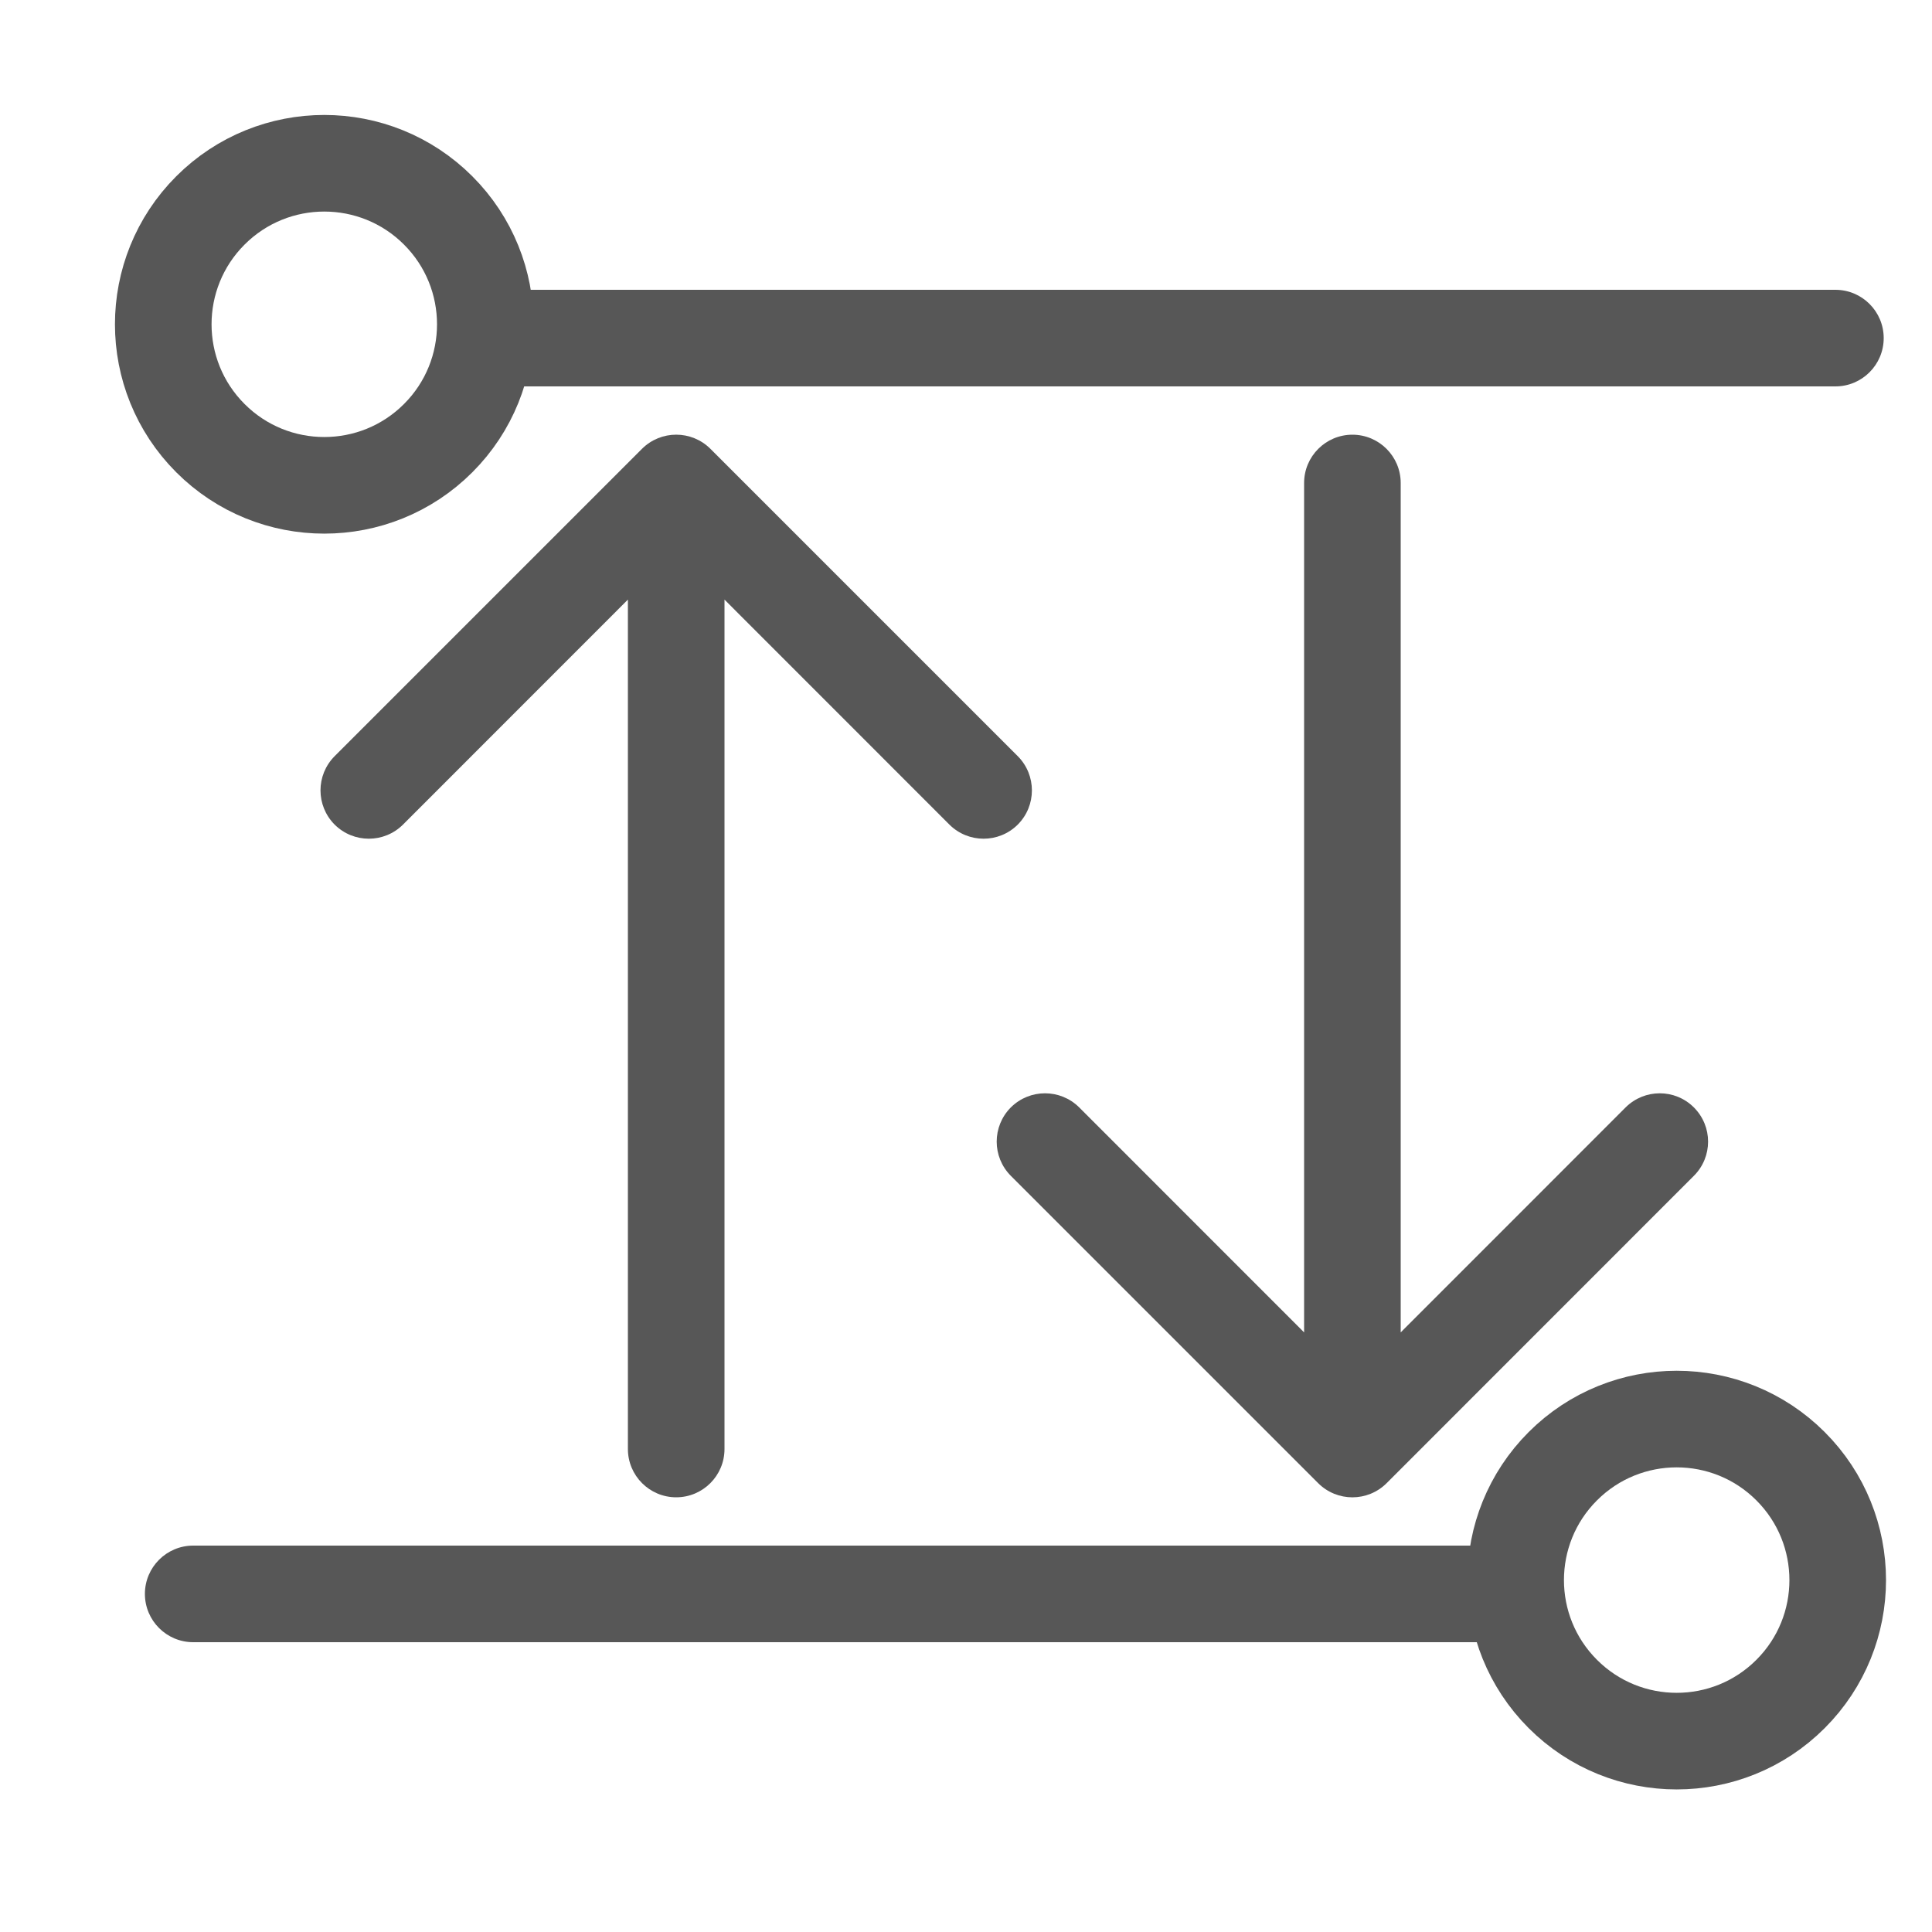
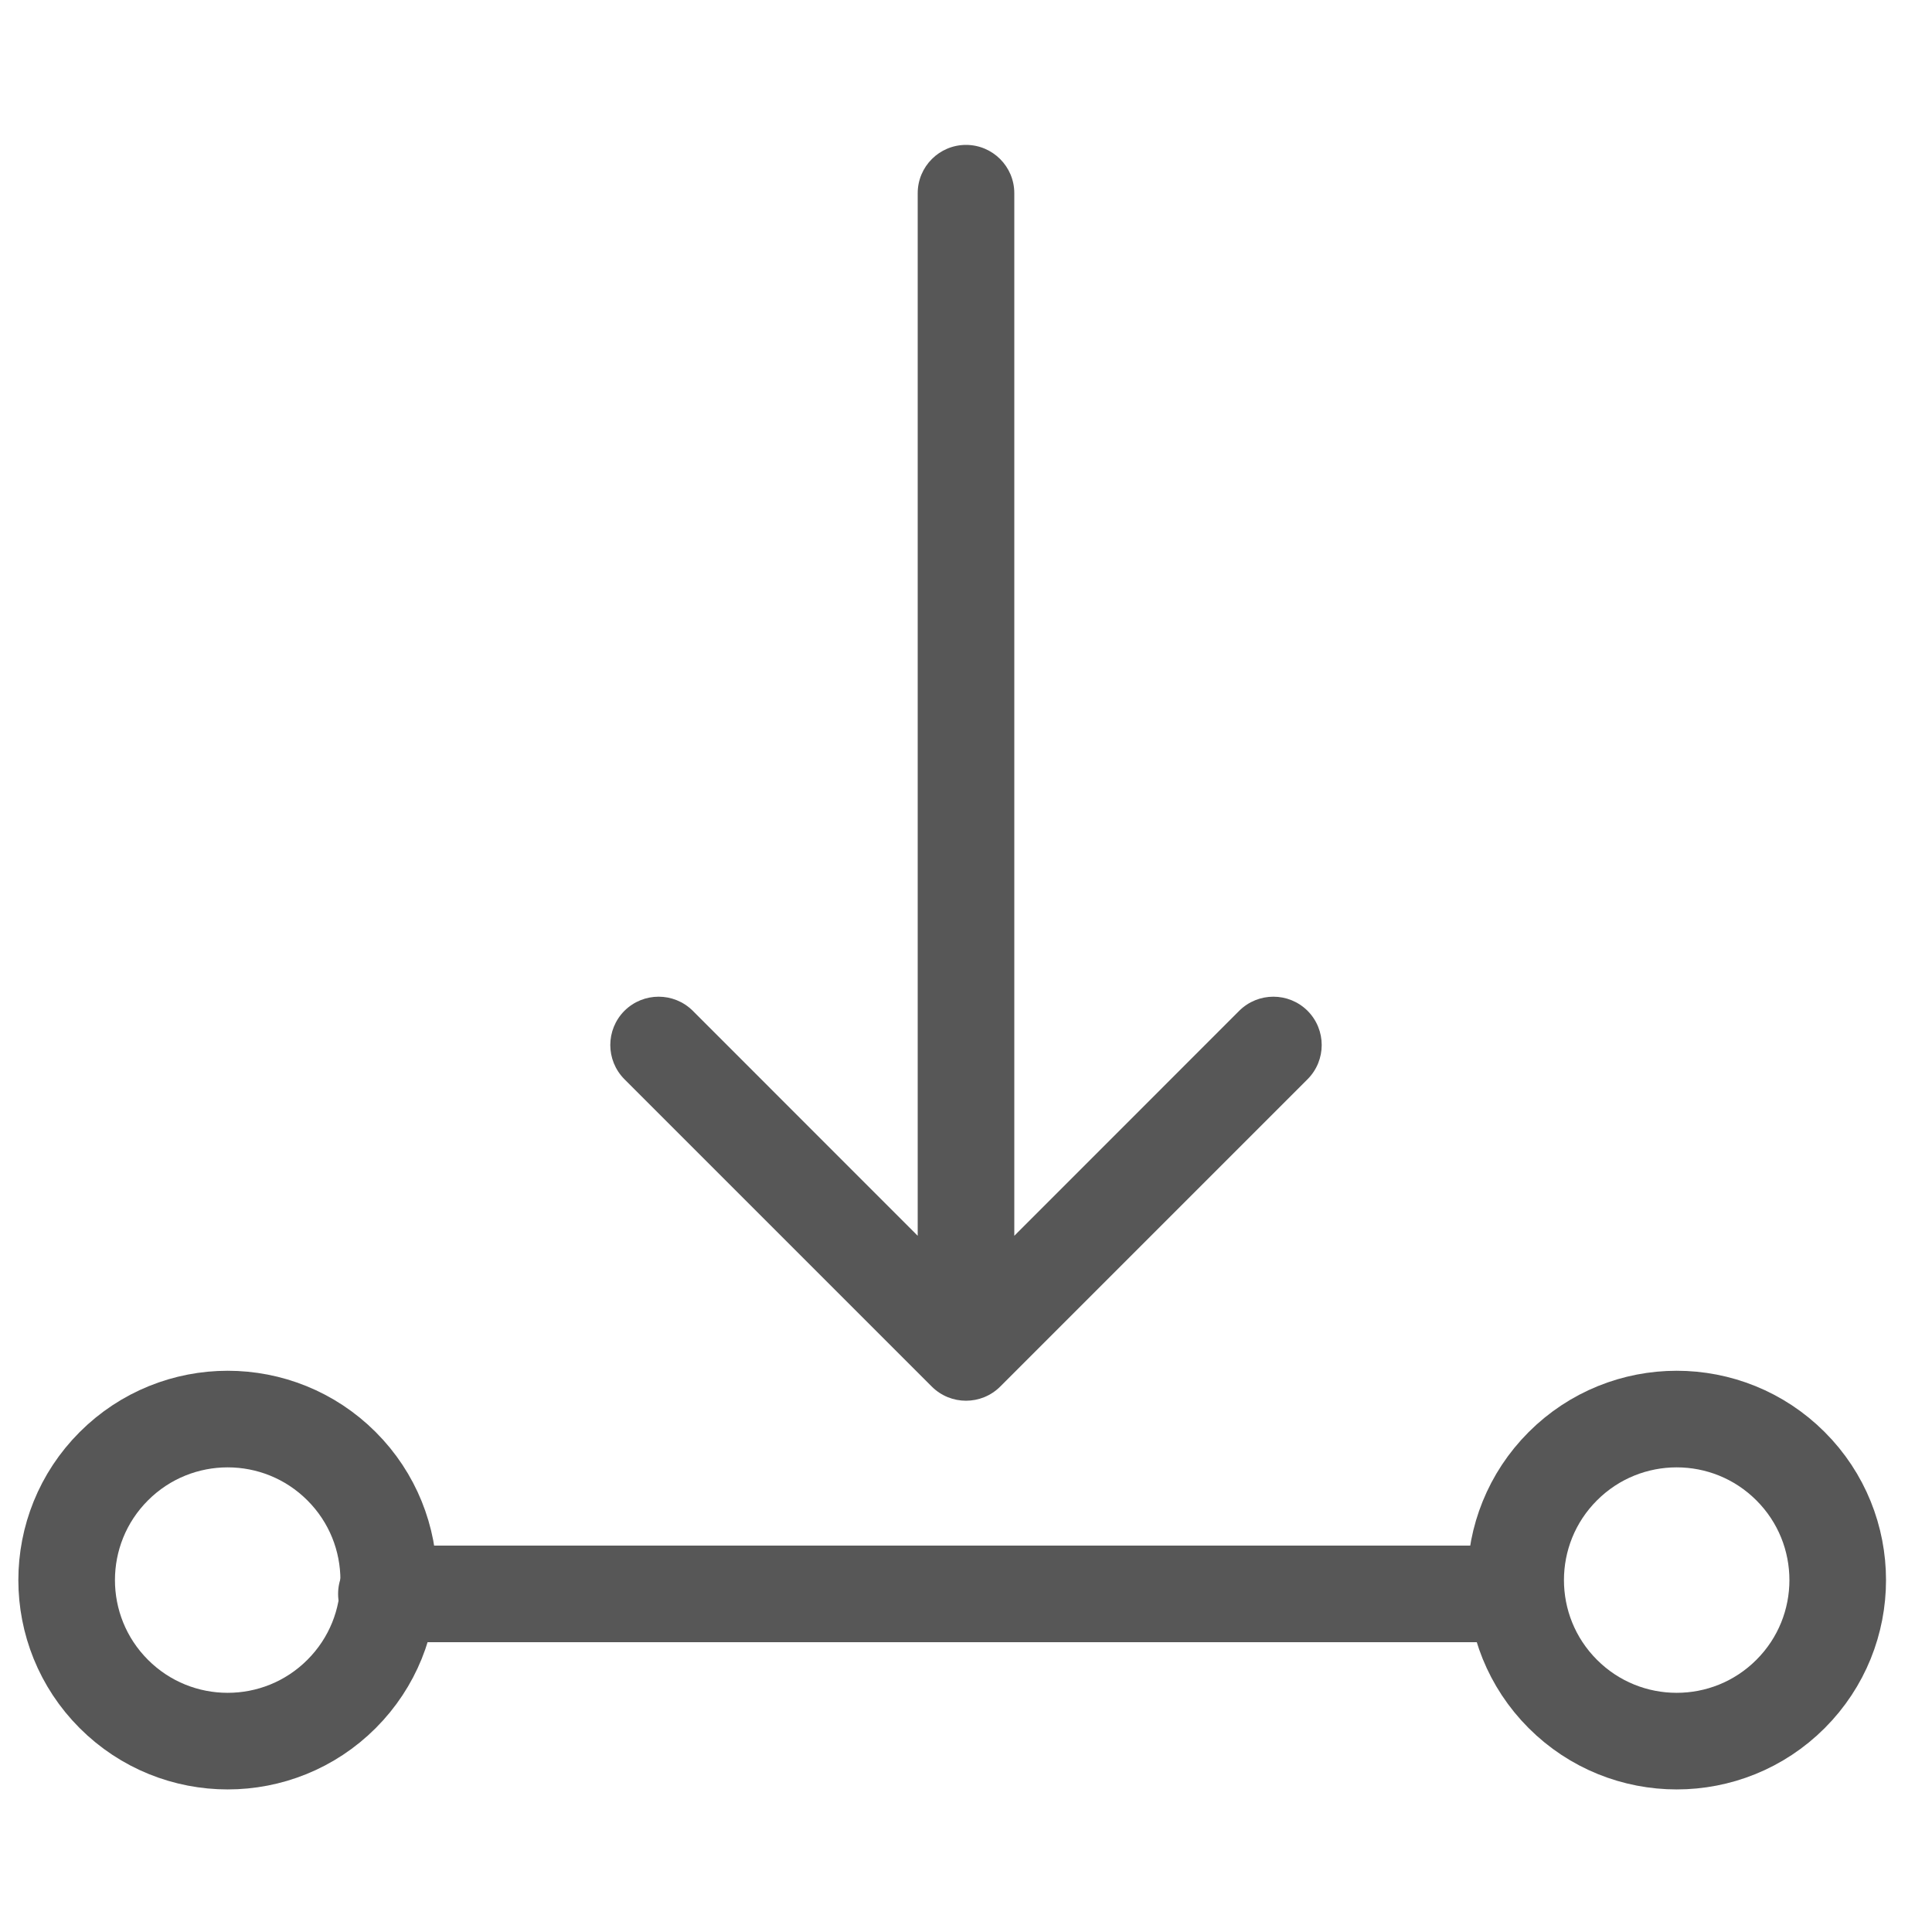
<svg xmlns="http://www.w3.org/2000/svg" width="20" height="20" viewBox="0 0 20 20" fill="none">
-   <path d="M7.354 4.646C7.158 4.451 6.842 4.451 6.646 4.646L3.464 7.828C3.269 8.024 3.269 8.34 3.464 8.536C3.66 8.731 3.976 8.731 4.172 8.536L7 5.707L9.828 8.536C10.024 8.731 10.34 8.731 10.536 8.536C10.731 8.34 10.731 8.024 10.536 7.828L7.354 4.646ZM6.5 15C6.5 15.276 6.724 15.5 7 15.5C7.276 15.5 7.5 15.276 7.5 15H6.5ZM6.5 5L6.5 15H7.5L7.5 5H6.5Z" fill="#575757" />
-   <path d="M13.646 15.354C13.842 15.549 14.158 15.549 14.354 15.354L17.535 12.172C17.731 11.976 17.731 11.66 17.535 11.464C17.34 11.269 17.024 11.269 16.828 11.464L14 14.293L11.172 11.464C10.976 11.269 10.66 11.269 10.464 11.464C10.269 11.66 10.269 11.976 10.464 12.172L13.646 15.354ZM14.5 5C14.5 4.724 14.276 4.5 14 4.5C13.724 4.5 13.5 4.724 13.5 5L14.5 5ZM14.5 15L14.5 5L13.5 5L13.5 15L14.5 15Z" fill="#575757" />
-   <path d="M19 4C19.276 4 19.5 3.776 19.5 3.5C19.5 3.224 19.276 3 19 3V4ZM5 4H19V3H5V4Z" fill="#575757" />
-   <path d="M2 16C1.724 16 1.5 16.224 1.5 16.5C1.5 16.776 1.724 17 2 17V16ZM2 17H16V16H2V17Z" fill="#575757" />
-   <circle cx="3.357" cy="3.357" r="1.667" transform="rotate(45 3.35693 3.35702)" stroke="#575757" />
+   <path d="M9.646 14.354C9.842 14.549 10.158 14.549 10.354 14.354L13.536 11.172C13.731 10.976 13.731 10.66 13.536 10.464C13.34 10.269 13.024 10.269 12.828 10.464L10 13.293L7.172 10.464C6.976 10.269 6.66 10.269 6.464 10.464C6.269 10.66 6.269 10.976 6.464 11.172L9.646 14.354ZM10.5 2C10.5 1.724 10.276 1.5 10 1.5C9.724 1.5 9.5 1.724 9.5 2L10.5 2ZM10.5 14L10.5 2L9.5 2L9.5 14L10.5 14Z" fill="#575757" />
+   <path d="M4 16C3.724 16 3.5 16.224 3.5 16.5C3.5 16.776 3.724 17 4 17V16ZM4 16.5V17H16V16.5V16H4V16.5Z" fill="#575757" />
  <circle cx="17.357" cy="16.357" r="1.667" transform="rotate(45 17.3569 16.357)" stroke="#575757" />
+   <circle cx="2.357" cy="16.357" r="1.667" transform="rotate(45 2.35693 16.357)" stroke="#575757" />
</svg>
